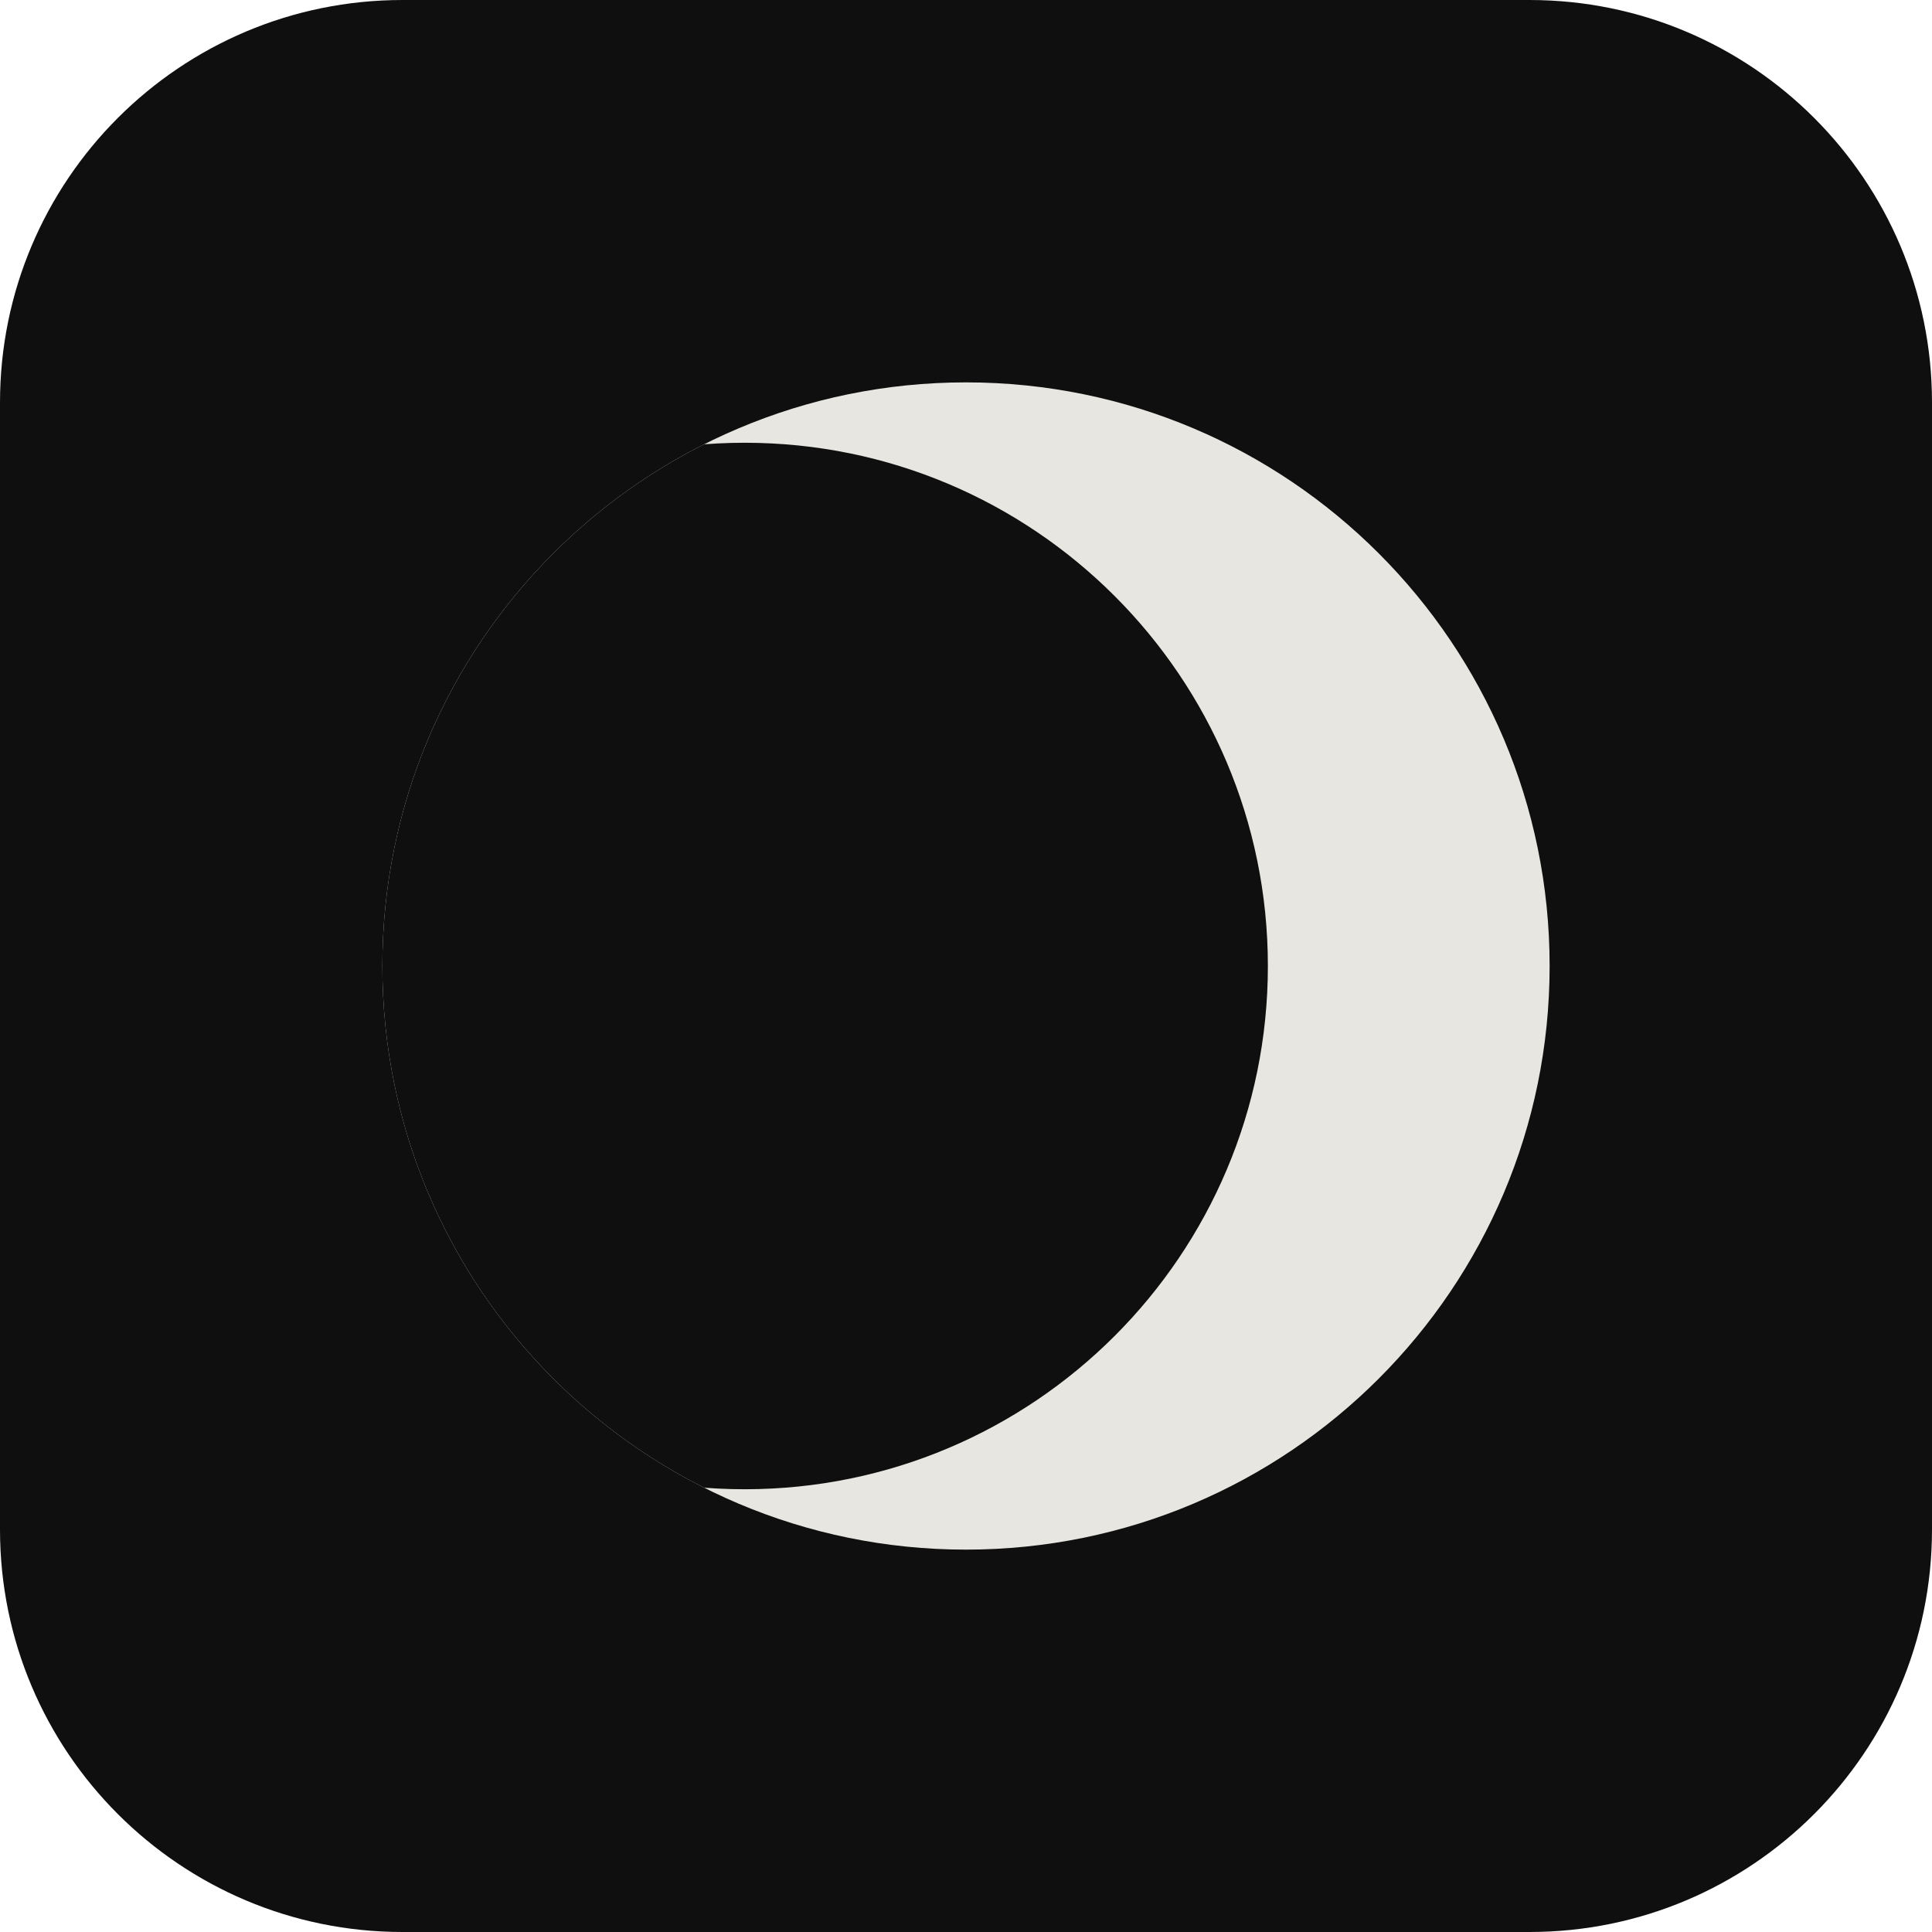
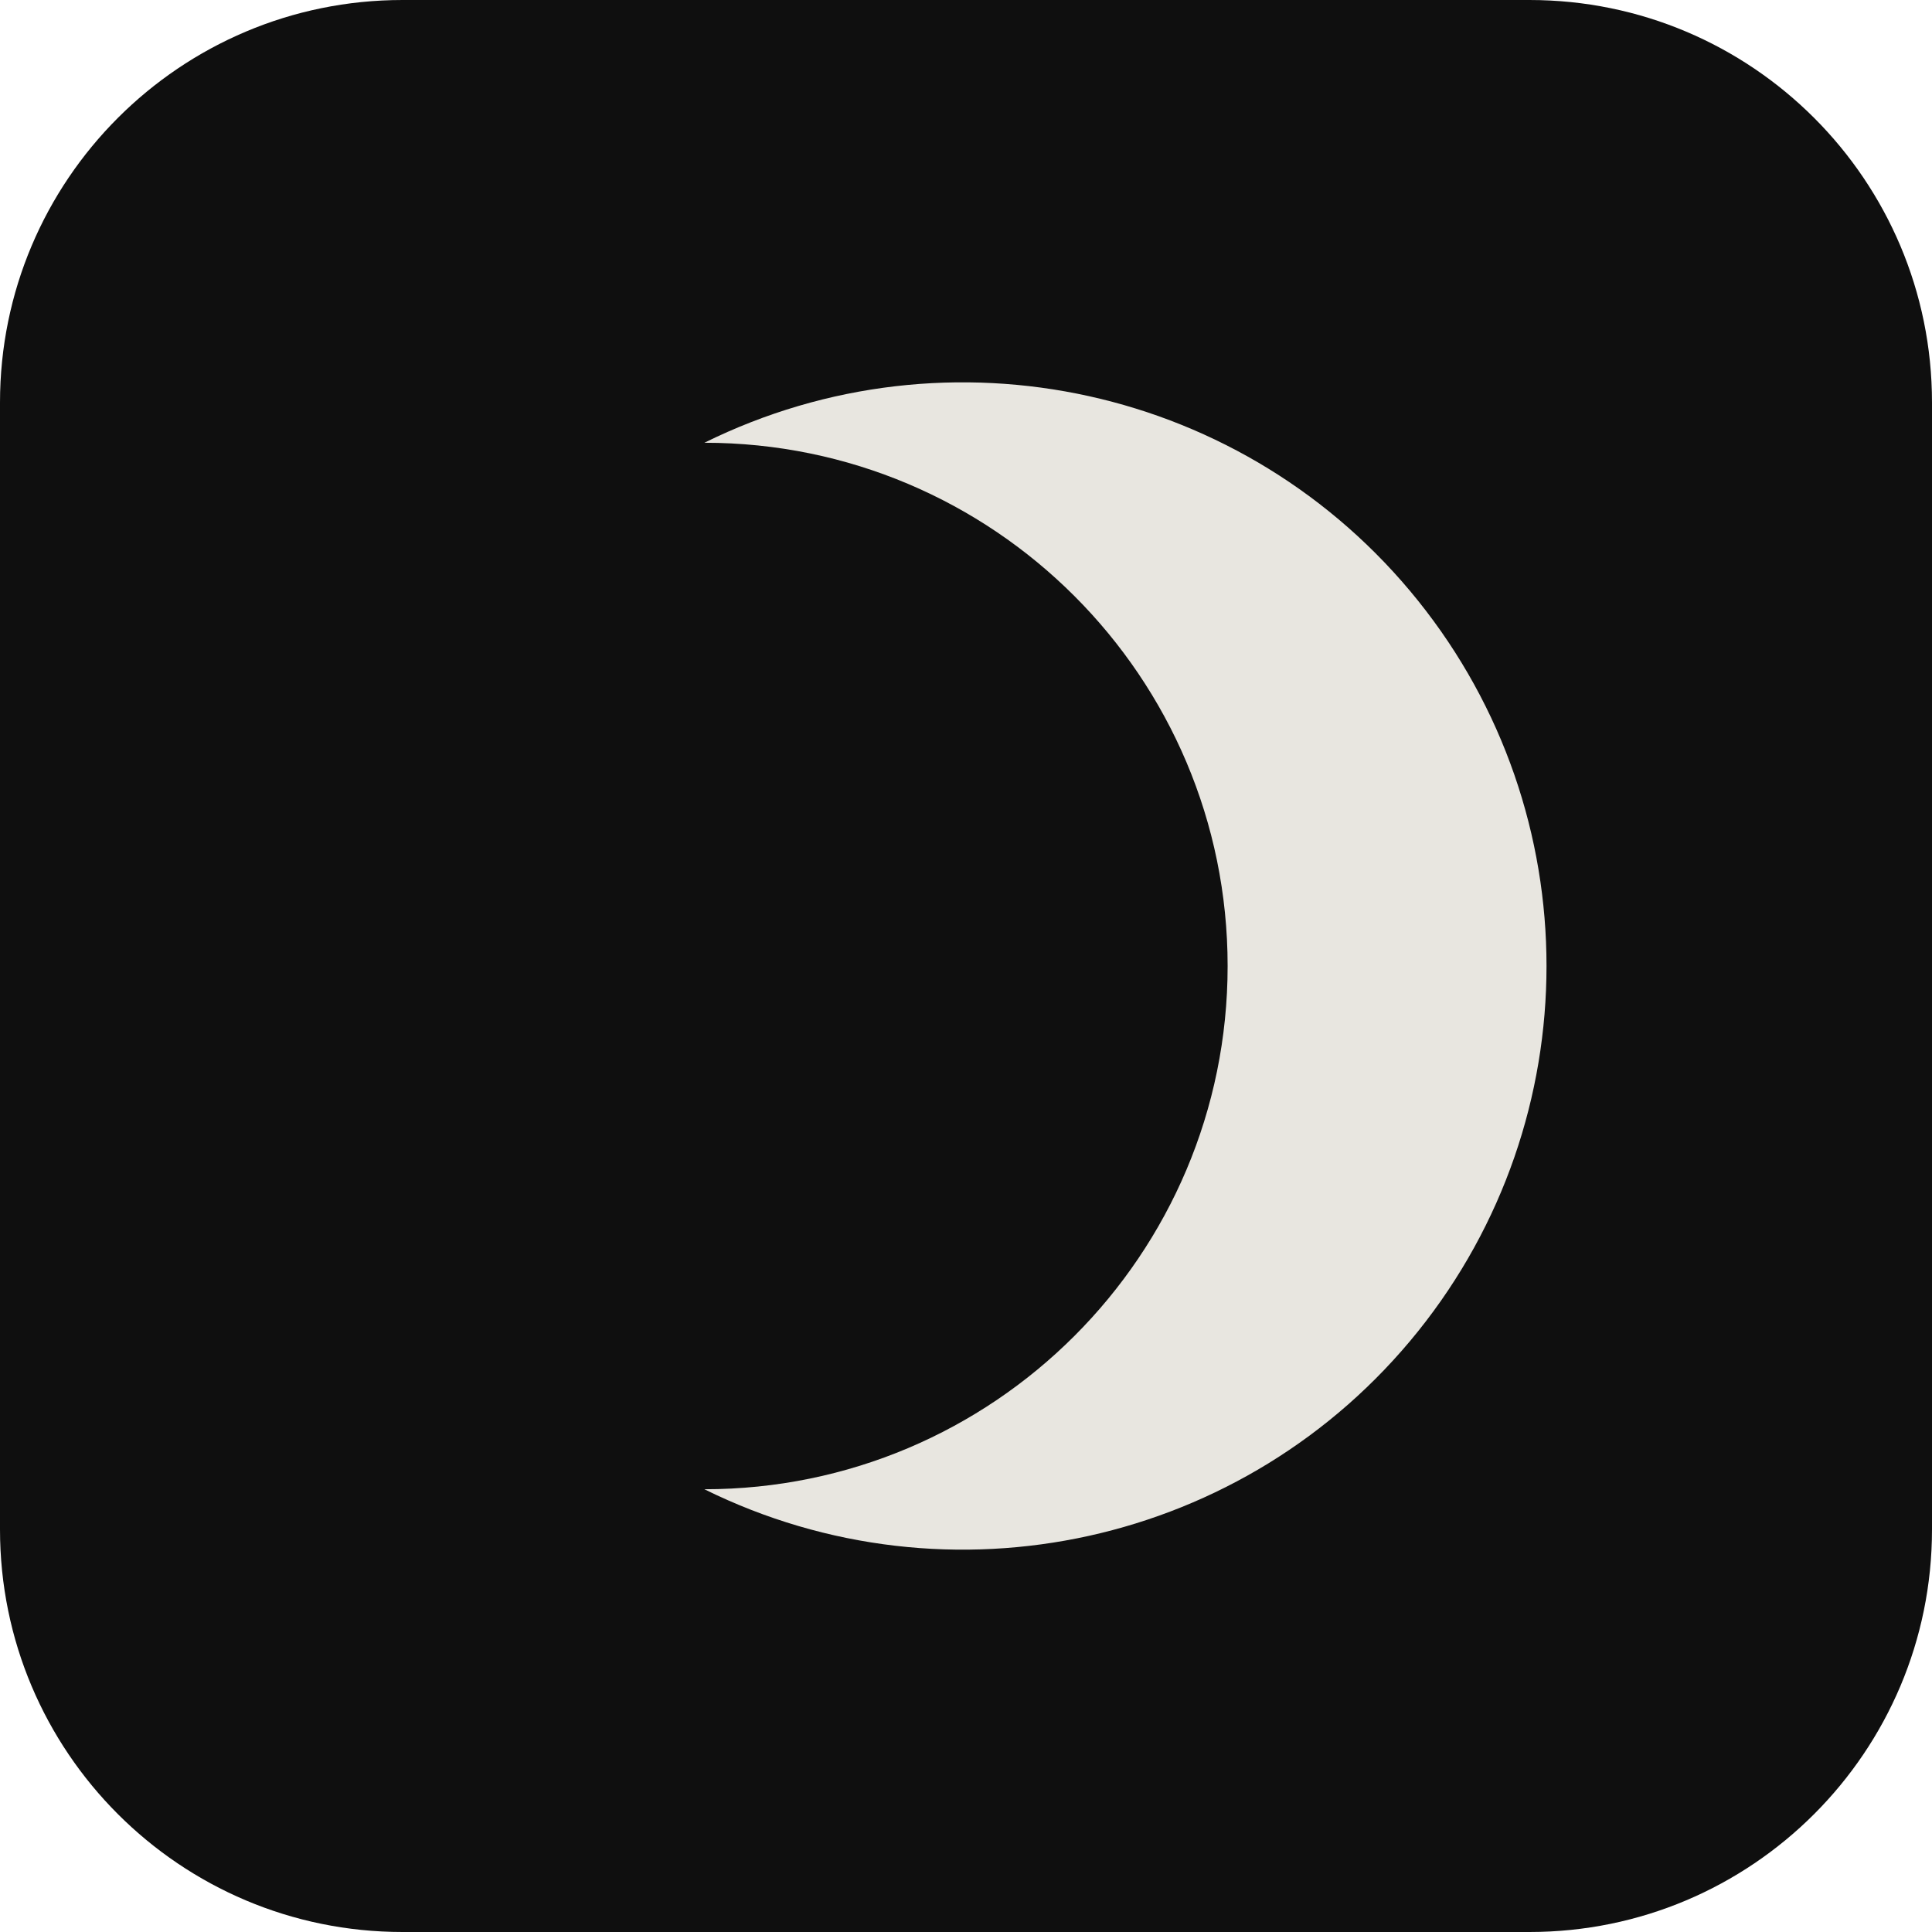
<svg xmlns="http://www.w3.org/2000/svg" viewBox="0 0 192 192">
  <rect width="192" height="192" rx="40" fill="#0f0f0f" />
-   <defs>
-     <clipPath id="c">
-       <circle cx="96" cy="96" r="58" />
-     </clipPath>
-   </defs>
-   <circle cx="96" cy="96" r="58" fill="#E8E6E0" />
-   <circle cx="74" cy="96" r="52" fill="#0f0f0f" clip-path="url(#c)" />
+   <path d="M 70 44 A 58 58 0 1 1 70 148 A 52 52 0 1 0 70 44 Z" fill="#E8E6E0" />
</svg>
